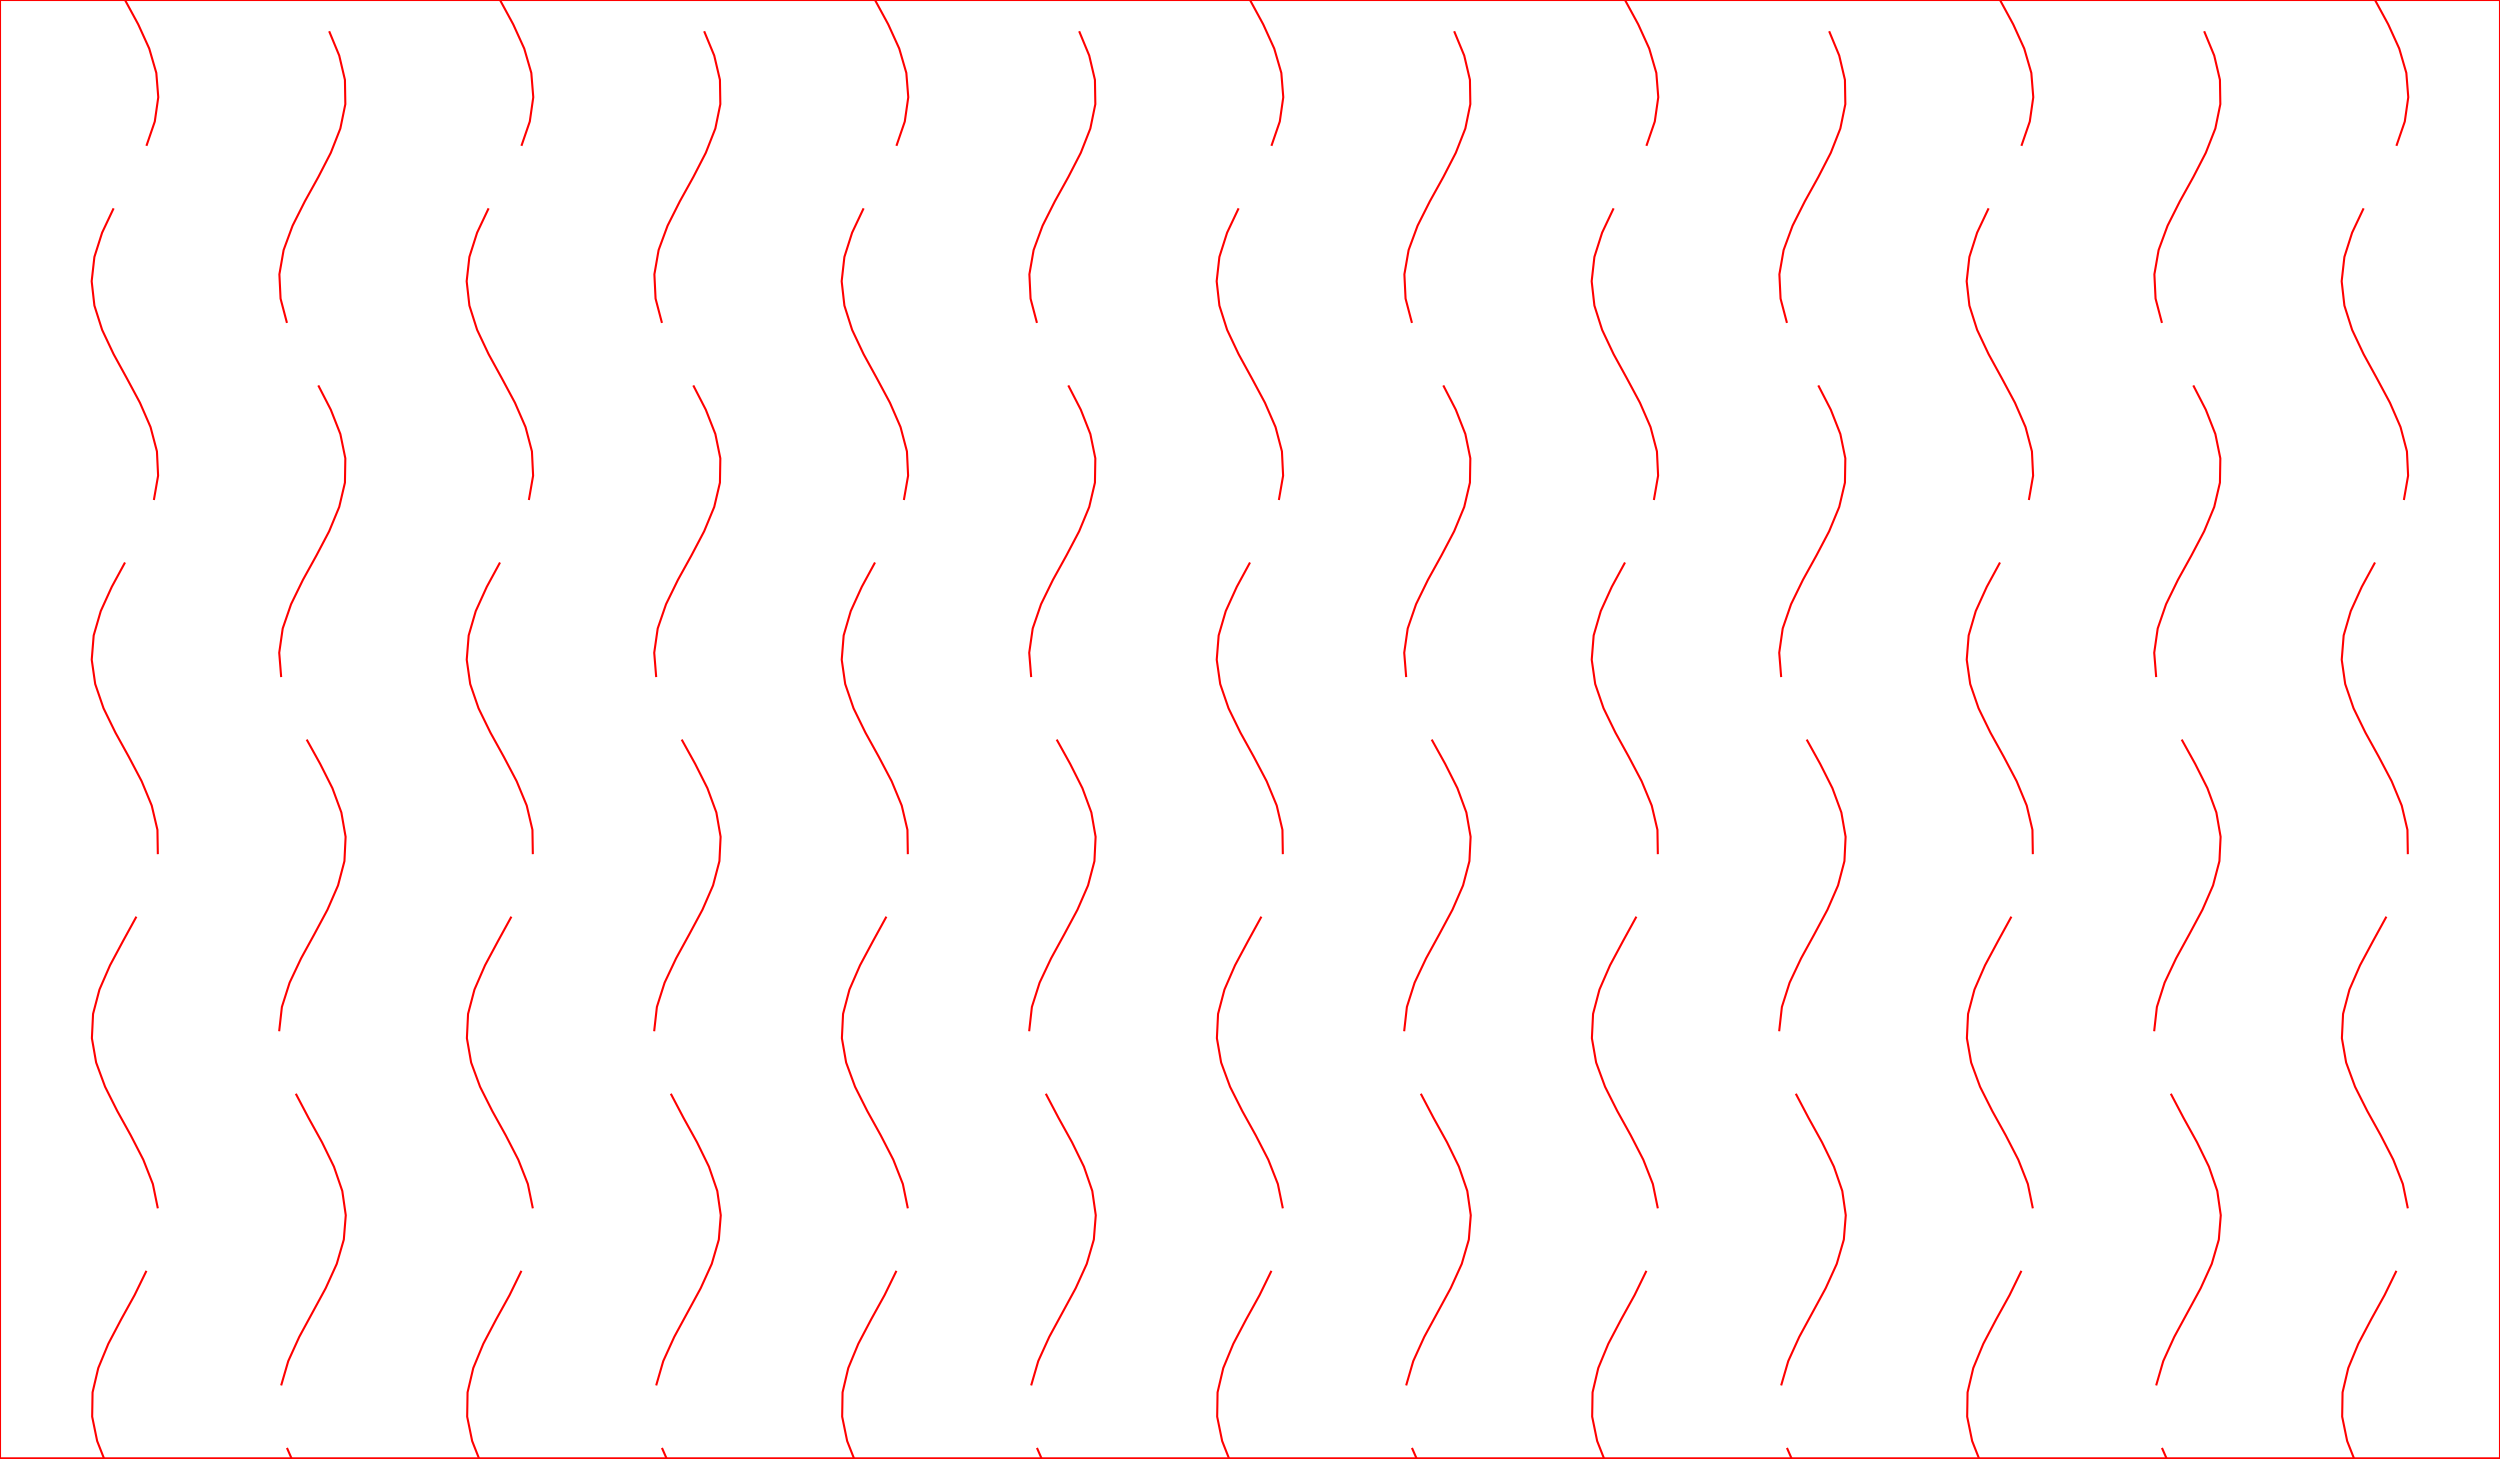
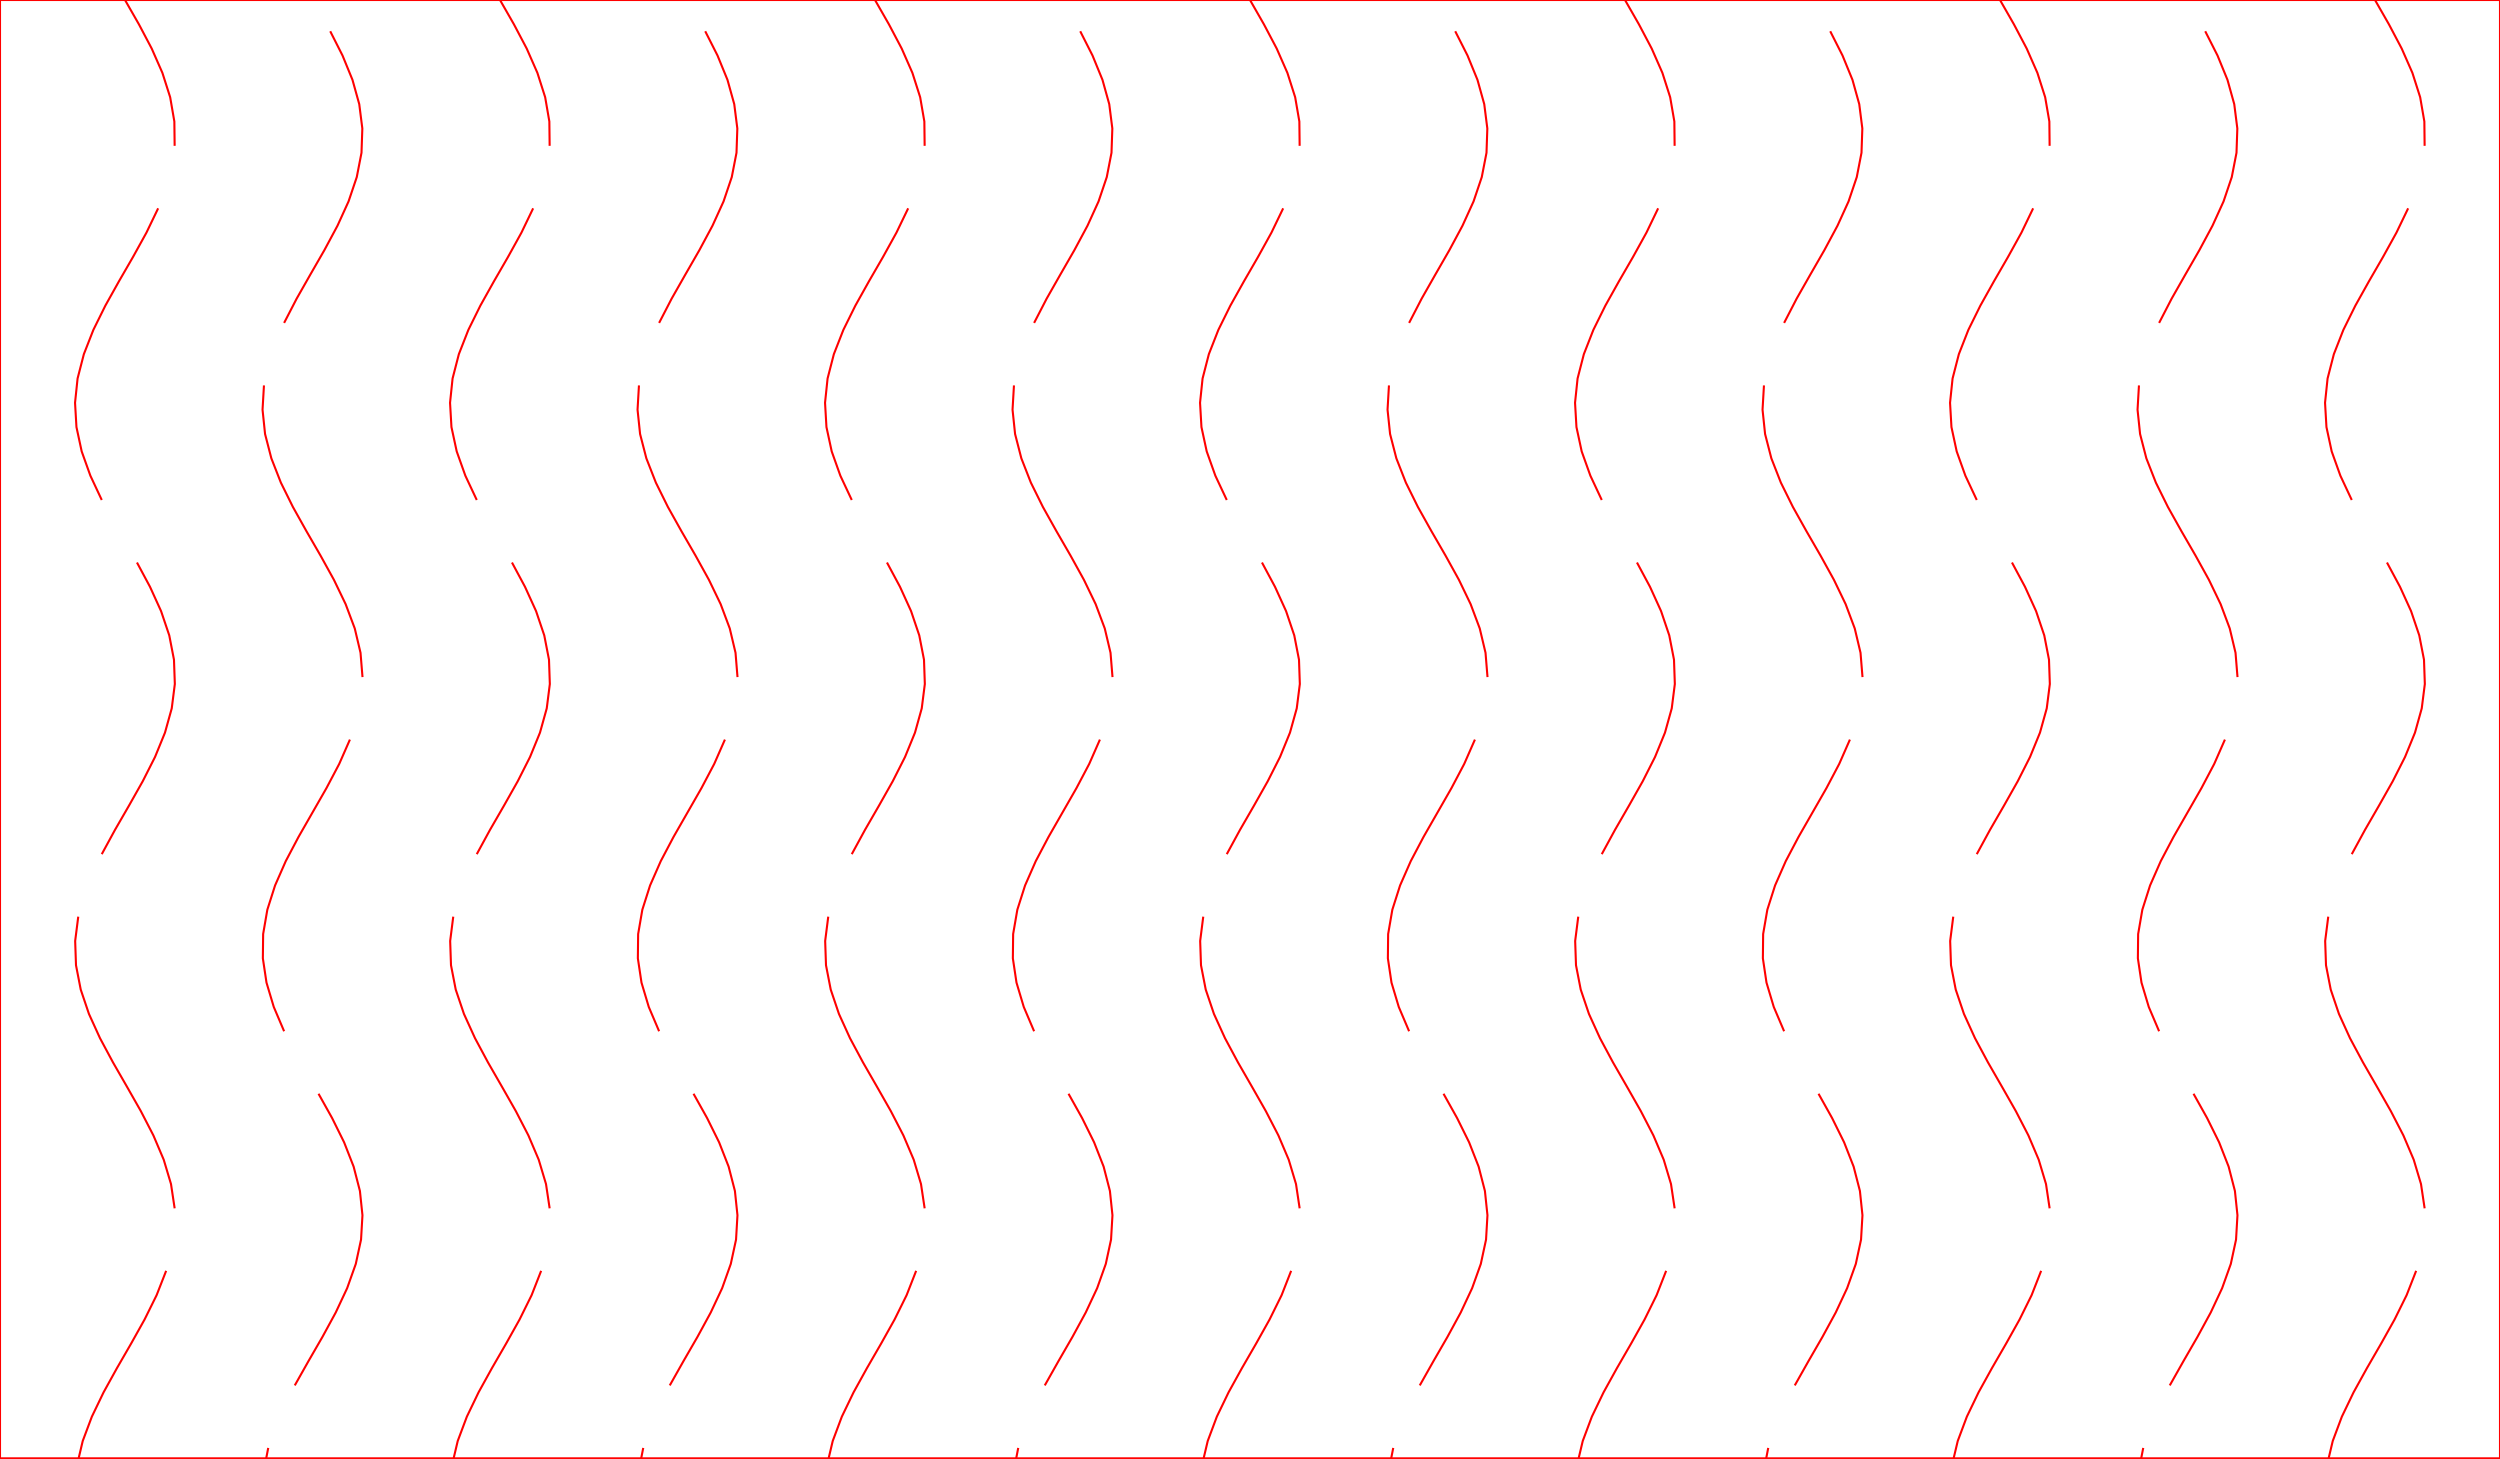
<svg xmlns="http://www.w3.org/2000/svg" width="120mm" height="70mm" viewBox="0 0 120 70">
  <g fill="none" stroke="#FF0000" stroke-width="0.1">
-     <polyline points="6,0 6,0 6.634,1.167 7.164,2.333 7.503,3.5 7.597,4.667 7.43,5.833 7.029,7" />
-     <polyline points="5.453,10 4.902,11.167 4.531,12.333 4.4,13.5 4.531,14.667 4.902,15.833 5.453,17 6.093,18.167 6.718,19.333 7.226,20.5 7.533,21.667 7.589,22.833 7.386,24" />
-     <polyline points="6,27 5.366,28.167 4.836,29.333 4.497,30.5 4.403,31.667 4.57,32.833 4.971,34 5.541,35.167 6.186,36.333 6.8,37.5 7.283,38.667 7.557,39.833 7.576,41" />
-     <polyline points="6.547,44 5.907,45.167 5.282,46.333 4.774,47.5 4.467,48.667 4.411,49.833 4.614,51 5.045,52.167 5.631,53.333 6.278,54.5 6.879,55.667 7.337,56.833 7.576,58" />
-     <polyline points="7.029,61 6.459,62.167 5.814,63.333 5.2,64.5 4.717,65.667 4.443,66.833 4.424,68 4.663,69.167 4.99,70" />
-     <polyline points="15.8,1.5 16.283,2.667 16.557,3.833 16.576,5 16.337,6.167 15.879,7.333 15.278,8.5 14.631,9.667 14.044,10.833 13.614,12 13.411,13.167 13.467,14.333 13.774,15.5" />
-     <polyline points="15.278,18.5 15.879,19.667 16.337,20.833 16.576,22 16.557,23.167 16.283,24.333 15.8,25.5 15.186,26.667 14.541,27.833 13.972,29 13.57,30.167 13.403,31.333 13.496,32.5" />
-     <polyline points="14.722,35.5 15.369,36.667 15.956,37.833 16.386,39 16.589,40.167 16.533,41.333 16.226,42.5 15.718,43.667 15.093,44.833 14.453,46 13.902,47.167 13.531,48.333 13.4,49.5" />
-     <polyline points="14.2,52.5 14.814,53.667 15.459,54.833 16.029,56 16.43,57.167 16.597,58.333 16.503,59.5 16.164,60.667 15.634,61.833 15,63 14.366,64.167 13.836,65.333 13.496,66.5" />
-     <line x1="13.774" y1="69.5" x2="13.992" y2="70" />
-     <polyline points="24,0 24,0 24.634,1.167 25.164,2.333 25.503,3.5 25.597,4.667 25.43,5.833 25.029,7" />
-     <polyline points="23.453,10 22.902,11.167 22.531,12.333 22.4,13.5 22.531,14.667 22.902,15.833 23.453,17 24.093,18.167 24.718,19.333 25.226,20.5 25.533,21.667 25.589,22.833 25.386,24" />
-     <polyline points="24,27 23.366,28.167 22.836,29.333 22.497,30.5 22.403,31.667 22.57,32.833 22.971,34 23.541,35.167 24.186,36.333 24.8,37.5 25.283,38.667 25.557,39.833 25.576,41" />
-     <polyline points="24.547,44 23.907,45.167 23.282,46.333 22.774,47.5 22.467,48.667 22.411,49.833 22.614,51 23.044,52.167 23.631,53.333 24.278,54.5 24.879,55.667 25.337,56.833 25.576,58" />
-     <polyline points="25.029,61 24.459,62.167 23.814,63.333 23.2,64.5 22.717,65.667 22.443,66.833 22.424,68 22.663,69.167 22.99,70" />
-     <polyline points="33.8,1.5 34.283,2.667 34.557,3.833 34.576,5 34.337,6.167 33.879,7.333 33.278,8.5 32.631,9.667 32.044,10.833 31.614,12 31.411,13.167 31.467,14.333 31.774,15.5" />
-     <polyline points="33.278,18.5 33.879,19.667 34.337,20.833 34.576,22 34.557,23.167 34.283,24.333 33.8,25.5 33.186,26.667 32.541,27.833 31.971,29 31.57,30.167 31.403,31.333 31.497,32.5" />
-     <polyline points="32.722,35.5 33.369,36.667 33.956,37.833 34.386,39 34.589,40.167 34.533,41.333 34.226,42.5 33.718,43.667 33.093,44.833 32.453,46 31.902,47.167 31.531,48.333 31.4,49.5" />
-     <polyline points="32.2,52.5 32.814,53.667 33.459,54.833 34.029,56 34.43,57.167 34.597,58.333 34.504,59.5 34.164,60.667 33.634,61.833 33,63 32.366,64.167 31.836,65.333 31.497,66.5" />
-     <line x1="31.774" y1="69.5" x2="31.992" y2="70" />
-     <polyline points="42,0 42,0 42.634,1.167 43.164,2.333 43.504,3.5 43.597,4.667 43.43,5.833 43.029,7" />
-     <polyline points="41.453,10 40.902,11.167 40.531,12.333 40.4,13.5 40.531,14.667 40.902,15.833 41.453,17 42.093,18.167 42.718,19.333 43.226,20.5 43.533,21.667 43.589,22.833 43.386,24" />
-     <polyline points="42,27 41.366,28.167 40.836,29.333 40.496,30.5 40.403,31.667 40.57,32.833 40.971,34 41.541,35.167 42.186,36.333 42.8,37.5 43.283,38.667 43.557,39.833 43.576,41" />
-     <polyline points="42.547,44 41.907,45.167 41.282,46.333 40.774,47.5 40.467,48.667 40.411,49.833 40.614,51 41.044,52.167 41.631,53.333 42.278,54.5 42.879,55.667 43.337,56.833 43.576,58" />
-     <polyline points="43.029,61 42.459,62.167 41.814,63.333 41.2,64.5 40.717,65.667 40.443,66.833 40.424,68 40.663,69.167 40.99,70" />
-     <polyline points="51.8,1.5 52.283,2.667 52.557,3.833 52.576,5 52.337,6.167 51.879,7.333 51.278,8.5 50.631,9.667 50.044,10.833 49.614,12 49.411,13.167 49.467,14.333 49.774,15.5" />
-     <polyline points="51.278,18.5 51.879,19.667 52.337,20.833 52.576,22 52.557,23.167 52.283,24.333 51.8,25.5 51.186,26.667 50.541,27.833 49.971,29 49.57,30.167 49.403,31.333 49.496,32.5" />
-     <polyline points="50.722,35.5 51.369,36.667 51.956,37.833 52.386,39 52.589,40.167 52.533,41.333 52.226,42.5 51.718,43.667 51.093,44.833 50.453,46 49.902,47.167 49.531,48.333 49.4,49.5" />
-     <polyline points="50.2,52.5 50.814,53.667 51.459,54.833 52.029,56 52.43,57.167 52.597,58.333 52.504,59.5 52.164,60.667 51.634,61.833 51,63 50.366,64.167 49.836,65.333 49.496,66.5" />
-     <line x1="49.774" y1="69.5" x2="49.992" y2="70" />
-     <polyline points="60,0 60,0 60.634,1.167 61.164,2.333 61.504,3.5 61.597,4.667 61.43,5.833 61.029,7" />
-     <polyline points="59.453,10 58.902,11.167 58.531,12.333 58.4,13.5 58.531,14.667 58.902,15.833 59.453,17 60.093,18.167 60.718,19.333 61.226,20.5 61.533,21.667 61.589,22.833 61.386,24" />
-     <polyline points="60,27 59.366,28.167 58.836,29.333 58.496,30.5 58.403,31.667 58.57,32.833 58.971,34 59.541,35.167 60.186,36.333 60.8,37.5 61.283,38.667 61.557,39.833 61.576,41" />
-     <polyline points="60.547,44 59.907,45.167 59.282,46.333 58.774,47.5 58.467,48.667 58.411,49.833 58.614,51 59.044,52.167 59.631,53.333 60.278,54.5 60.879,55.667 61.337,56.833 61.576,58" />
-     <polyline points="61.029,61 60.459,62.167 59.814,63.333 59.2,64.5 58.717,65.667 58.443,66.833 58.424,68 58.663,69.167 58.99,70" />
-     <polyline points="69.8,1.5 70.283,2.667 70.557,3.833 70.576,5 70.337,6.167 69.879,7.333 69.278,8.5 68.631,9.667 68.044,10.833 67.614,12 67.411,13.167 67.467,14.333 67.774,15.5" />
-     <polyline points="69.278,18.5 69.879,19.667 70.337,20.833 70.576,22 70.557,23.167 70.283,24.333 69.8,25.5 69.186,26.667 68.541,27.833 67.972,29 67.57,30.167 67.403,31.333 67.496,32.5" />
-     <polyline points="68.722,35.5 69.369,36.667 69.956,37.833 70.386,39 70.589,40.167 70.533,41.333 70.226,42.5 69.718,43.667 69.093,44.833 68.453,46 67.902,47.167 67.531,48.333 67.4,49.5" />
-     <polyline points="68.2,52.5 68.814,53.667 69.459,54.833 70.028,56 70.43,57.167 70.597,58.333 70.504,59.5 70.164,60.667 69.634,61.833 69,63 68.366,64.167 67.836,65.333 67.496,66.5" />
-     <line x1="67.774" y1="69.5" x2="67.992" y2="70" />
-     <polyline points="78,0 78,0 78.634,1.167 79.164,2.333 79.504,3.5 79.597,4.667 79.43,5.833 79.028,7" />
-     <polyline points="77.453,10 76.902,11.167 76.531,12.333 76.4,13.5 76.531,14.667 76.902,15.833 77.453,17 78.093,18.167 78.718,19.333 79.226,20.5 79.533,21.667 79.589,22.833 79.386,24" />
-     <polyline points="78,27 77.366,28.167 76.836,29.333 76.496,30.5 76.403,31.667 76.57,32.833 76.972,34 77.541,35.167 78.186,36.333 78.8,37.5 79.283,38.667 79.557,39.833 79.576,41" />
-     <polyline points="78.547,44 77.907,45.167 77.282,46.333 76.774,47.5 76.467,48.667 76.411,49.833 76.614,51 77.044,52.167 77.631,53.333 78.278,54.5 78.879,55.667 79.337,56.833 79.576,58" />
-     <polyline points="79.028,61 78.459,62.167 77.814,63.333 77.2,64.5 76.717,65.667 76.443,66.833 76.424,68 76.663,69.167 76.99,70" />
-     <polyline points="87.8,1.5 88.283,2.667 88.557,3.833 88.576,5 88.337,6.167 87.879,7.333 87.278,8.5 86.631,9.667 86.044,10.833 85.614,12 85.411,13.167 85.467,14.333 85.774,15.5" />
-     <polyline points="87.278,18.5 87.879,19.667 88.337,20.833 88.576,22 88.557,23.167 88.283,24.333 87.8,25.5 87.186,26.667 86.541,27.833 85.972,29 85.57,30.167 85.403,31.333 85.496,32.5" />
-     <polyline points="86.722,35.5 87.369,36.667 87.956,37.833 88.386,39 88.589,40.167 88.533,41.333 88.226,42.5 87.718,43.667 87.093,44.833 86.453,46 85.902,47.167 85.531,48.333 85.4,49.5" />
-     <polyline points="86.2,52.5 86.814,53.667 87.459,54.833 88.028,56 88.43,57.167 88.597,58.333 88.504,59.5 88.164,60.667 87.634,61.833 87,63 86.366,64.167 85.836,65.333 85.496,66.5" />
-     <line x1="85.774" y1="69.5" x2="85.992" y2="70" />
-     <polyline points="96,0 96,0 96.634,1.167 97.164,2.333 97.504,3.5 97.597,4.667 97.43,5.833 97.028,7" />
-     <polyline points="95.453,10 94.902,11.167 94.531,12.333 94.4,13.5 94.531,14.667 94.902,15.833 95.453,17 96.093,18.167 96.718,19.333 97.226,20.5 97.533,21.667 97.589,22.833 97.386,24" />
-     <polyline points="96,27 95.366,28.167 94.836,29.333 94.496,30.5 94.403,31.667 94.57,32.833 94.972,34 95.541,35.167 96.186,36.333 96.8,37.5 97.283,38.667 97.557,39.833 97.576,41" />
-     <polyline points="96.547,44 95.907,45.167 95.282,46.333 94.774,47.5 94.467,48.667 94.411,49.833 94.614,51 95.044,52.167 95.631,53.333 96.278,54.5 96.879,55.667 97.337,56.833 97.576,58" />
-     <polyline points="97.028,61 96.459,62.167 95.814,63.333 95.2,64.5 94.717,65.667 94.443,66.833 94.424,68 94.663,69.167 94.99,70" />
-     <polyline points="105.8,1.5 106.283,2.667 106.557,3.833 106.576,5 106.337,6.167 105.879,7.333 105.278,8.5 104.631,9.667 104.044,10.833 103.614,12 103.411,13.167 103.467,14.333 103.774,15.5" />
-     <polyline points="105.278,18.5 105.879,19.667 106.337,20.833 106.576,22 106.557,23.167 106.283,24.333 105.8,25.5 105.186,26.667 104.541,27.833 103.972,29 103.57,30.167 103.403,31.333 103.496,32.5" />
-     <polyline points="104.722,35.5 105.369,36.667 105.956,37.833 106.386,39 106.589,40.167 106.533,41.333 106.226,42.5 105.718,43.667 105.093,44.833 104.453,46 103.902,47.167 103.531,48.333 103.4,49.5" />
-     <polyline points="104.2,52.5 104.814,53.667 105.459,54.833 106.028,56 106.43,57.167 106.597,58.333 106.504,59.5 106.164,60.667 105.634,61.833 105,63 104.366,64.167 103.836,65.333 103.496,66.5" />
-     <line x1="103.774" y1="69.5" x2="103.992" y2="70" />
-     <polyline points="114,0 114,0 114.634,1.167 115.164,2.333 115.504,3.5 115.597,4.667 115.43,5.833 115.028,7" />
-     <polyline points="113.453,10 112.902,11.167 112.531,12.333 112.4,13.5 112.531,14.667 112.902,15.833 113.453,17 114.093,18.167 114.718,19.333 115.226,20.5 115.533,21.667 115.589,22.833 115.386,24" />
-     <polyline points="114,27 113.366,28.167 112.836,29.333 112.496,30.5 112.403,31.667 112.57,32.833 112.972,34 113.541,35.167 114.186,36.333 114.8,37.5 115.283,38.667 115.557,39.833 115.576,41" />
-     <polyline points="114.547,44 113.907,45.167 113.282,46.333 112.774,47.5 112.467,48.667 112.411,49.833 112.614,51 113.044,52.167 113.631,53.333 114.278,54.5 114.879,55.667 115.337,56.833 115.576,58" />
-     <polyline points="115.028,61 114.459,62.167 113.814,63.333 113.2,64.5 112.717,65.667 112.443,66.833 112.424,68 112.663,69.167 112.99,70" />
+     <polyline points="6,0 6,0 6.668,1.167 7.283,2.333 7.796,3.5 8.168,4.667 8.369,5.833 8.383,7" />
+     <polyline points="7.591,10 7.029,11.167 6.385,12.333 5.711,13.5 5.059,14.667 4.482,15.833 4.025,17 3.724,18.167 3.602,19.333 3.67,20.5 3.921,21.667 4.338,22.833 4.885,24" />
+     <polyline points="6.574,27 7.2,28.167 7.731,29.333 8.125,30.5 8.351,31.667 8.392,32.833 8.244,34 7.919,35.167 7.442,36.333 6.851,37.5 6.193,38.667 5.52,39.833 4.885,41" />
+     <polyline points="3.756,44 3.608,45.167 3.648,46.333 3.875,47.5 4.269,48.667 4.8,49.833 5.426,51 6.097,52.167 6.76,53.333 7.363,54.5 7.859,55.667 8.208,56.833 8.383,58" />
+     <polyline points="7.975,61 7.518,62.167 6.941,63.333 6.289,64.5 5.615,65.667 4.971,66.833 4.409,68 3.971,69.167 3.774,70" />
+     <polyline points="15.851,1.5 16.442,2.667 16.919,3.833 17.244,5 17.392,6.167 17.352,7.333 17.125,8.5 16.731,9.667 16.2,10.833 15.574,12 14.903,13.167 14.24,14.333 13.637,15.5" />
+     <polyline points="12.67,18.5 12.602,19.667 12.723,20.833 13.025,22 13.482,23.167 14.059,24.333 14.711,25.5 15.385,26.667 16.029,27.833 16.591,29 17.029,30.167 17.305,31.333 17.4,32.5" />
+     <polyline points="16.796,35.5 16.283,36.667 15.668,37.833 15,39 14.332,40.167 13.717,41.333 13.204,42.5 12.832,43.667 12.631,44.833 12.617,46 12.792,47.167 13.141,48.333 13.637,49.5" />
+     <polyline points="15.289,52.5 15.941,53.667 16.518,54.833 16.975,56 17.276,57.167 17.398,58.333 17.33,59.5 17.078,60.667 16.663,61.833 16.115,63 15.48,64.167 14.807,65.333 14.149,66.5" />
+     <line x1="12.875" y1="69.5" x2="12.778" y2="70" />
+     <polyline points="24,0 24,0 24.668,1.167 25.283,2.333 25.796,3.5 26.168,4.667 26.369,5.833 26.383,7" />
+     <polyline points="25.591,10 25.029,11.167 24.385,12.333 23.711,13.5 23.059,14.667 22.482,15.833 22.025,17 21.724,18.167 21.602,19.333 21.67,20.5 21.922,21.667 22.337,22.833 22.885,24" />
+     <polyline points="24.574,27 25.2,28.167 25.731,29.333 26.125,30.5 26.352,31.667 26.392,32.833 26.244,34 25.919,35.167 25.442,36.333 24.851,37.5 24.193,38.667 23.52,39.833 22.885,41" />
+     <polyline points="21.756,44 21.608,45.167 21.648,46.333 21.875,47.5 22.269,48.667 22.8,49.833 23.426,51 24.097,52.167 24.76,53.333 25.363,54.5 25.859,55.667 26.208,56.833 26.383,58" />
+     <polyline points="25.975,61 25.518,62.167 24.941,63.333 24.289,64.5 23.615,65.667 22.971,66.833 22.409,68 21.971,69.167 21.774,70" />
+     <polyline points="33.851,1.5 34.442,2.667 34.919,3.833 35.244,5 35.392,6.167 35.352,7.333 35.125,8.5 34.731,9.667 34.2,10.833 33.574,12 32.903,13.167 32.24,14.333 31.637,15.5" />
+     <polyline points="30.67,18.5 30.602,19.667 30.724,20.833 31.025,22 31.482,23.167 32.059,24.333 32.711,25.5 33.385,26.667 34.029,27.833 34.592,29 35.029,30.167 35.305,31.333 35.4,32.5" />
+     <polyline points="34.796,35.5 34.283,36.667 33.668,37.833 33,39 32.332,40.167 31.717,41.333 31.204,42.5 30.832,43.667 30.631,44.833 30.617,46 30.792,47.167 31.141,48.333 31.637,49.5" />
+     <polyline points="33.289,52.5 33.941,53.667 34.518,54.833 34.975,56 35.276,57.167 35.398,58.333 35.33,59.5 35.078,60.667 34.663,61.833 34.115,63 33.48,64.167 32.807,65.333 32.149,66.5" />
+     <line x1="30.875" y1="69.5" x2="30.778" y2="70" />
+     <polyline points="42,0 42,0 42.668,1.167 43.283,2.333 43.796,3.5 44.168,4.667 44.369,5.833 44.383,7" />
+     <polyline points="43.592,10 43.029,11.167 42.385,12.333 41.711,13.5 41.059,14.667 40.482,15.833 40.025,17 39.724,18.167 39.602,19.333 39.67,20.5 39.922,21.667 40.337,22.833 40.885,24" />
+     <polyline points="42.574,27 43.2,28.167 43.731,29.333 44.125,30.5 44.352,31.667 44.392,32.833 44.244,34 43.919,35.167 43.442,36.333 42.851,37.5 42.193,38.667 41.52,39.833 40.885,41" />
+     <polyline points="39.756,44 39.608,45.167 39.648,46.333 39.875,47.5 40.269,48.667 40.8,49.833 41.426,51 42.097,52.167 42.76,53.333 43.363,54.5 43.859,55.667 44.208,56.833 44.383,58" />
+     <polyline points="43.975,61 43.518,62.167 42.941,63.333 42.289,64.5 41.615,65.667 40.971,66.833 40.408,68 39.971,69.167 39.774,70" />
+     <polyline points="51.851,1.5 52.442,2.667 52.919,3.833 53.244,5 53.392,6.167 53.352,7.333 53.125,8.5 52.731,9.667 52.2,10.833 51.574,12 50.903,13.167 50.24,14.333 49.637,15.5" />
+     <polyline points="48.67,18.5 48.602,19.667 48.724,20.833 49.025,22 49.482,23.167 50.059,24.333 50.711,25.5 51.385,26.667 52.029,27.833 52.592,29 53.029,30.167 53.305,31.333 53.4,32.5" />
+     <polyline points="52.796,35.5 52.283,36.667 51.668,37.833 51,39 50.332,40.167 49.717,41.333 49.204,42.5 48.832,43.667 48.631,44.833 48.617,46 48.792,47.167 49.141,48.333 49.637,49.5" />
+     <polyline points="51.289,52.5 51.941,53.667 52.518,54.833 52.975,56 53.276,57.167 53.398,58.333 53.33,59.5 53.078,60.667 52.663,61.833 52.115,63 51.48,64.167 50.807,65.333 50.149,66.5" />
+     <line x1="48.875" y1="69.5" x2="48.778" y2="70" />
+     <polyline points="60,0 60,0 60.668,1.167 61.283,2.333 61.796,3.5 62.168,4.667 62.369,5.833 62.383,7" />
+     <polyline points="61.592,10 61.029,11.167 60.385,12.333 59.711,13.5 59.059,14.667 58.482,15.833 58.025,17 57.724,18.167 57.602,19.333 57.67,20.5 57.922,21.667 58.337,22.833 58.885,24" />
+     <polyline points="60.574,27 61.2,28.167 61.731,29.333 62.125,30.5 62.352,31.667 62.392,32.833 62.244,34 61.919,35.167 61.442,36.333 60.851,37.5 60.193,38.667 59.52,39.833 58.885,41" />
+     <polyline points="57.756,44 57.608,45.167 57.648,46.333 57.875,47.5 58.269,48.667 58.8,49.833 59.426,51 60.097,52.167 60.76,53.333 61.363,54.5 61.859,55.667 62.208,56.833 62.383,58" />
+     <polyline points="61.975,61 61.518,62.167 60.941,63.333 60.289,64.5 59.615,65.667 58.971,66.833 58.408,68 57.971,69.167 57.774,70" />
+     <polyline points="69.851,1.5 70.442,2.667 70.919,3.833 71.244,5 71.392,6.167 71.352,7.333 71.125,8.5 70.731,9.667 70.2,10.833 69.574,12 68.903,13.167 68.24,14.333 67.637,15.5" />
+     <polyline points="66.67,18.5 66.602,19.667 66.724,20.833 67.025,22 67.482,23.167 68.059,24.333 68.711,25.5 69.385,26.667 70.029,27.833 70.591,29 71.028,30.167 71.305,31.333 71.4,32.5" />
+     <polyline points="70.796,35.5 70.283,36.667 69.668,37.833 69,39 68.332,40.167 67.717,41.333 67.204,42.5 66.832,43.667 66.631,44.833 66.618,46 66.792,47.167 67.141,48.333 67.637,49.5" />
+     <polyline points="69.289,52.5 69.941,53.667 70.518,54.833 70.975,56 71.276,57.167 71.398,58.333 71.33,59.5 71.079,60.667 70.662,61.833 70.115,63 69.48,64.167 68.807,65.333 68.149,66.5" />
+     <line x1="66.875" y1="69.5" x2="66.778" y2="70" />
+     <polyline points="78,0 78,0 78.668,1.167 79.283,2.333 79.796,3.5 80.168,4.667 80.369,5.833 80.382,7" />
+     <polyline points="79.591,10 79.029,11.167 78.385,12.333 77.711,13.5 77.059,14.667 76.482,15.833 76.025,17 75.724,18.167 75.602,19.333 75.67,20.5 75.921,21.667 76.338,22.833 76.885,24" />
+     <polyline points="78.574,27 79.2,28.167 79.731,29.333 80.125,30.5 80.352,31.667 80.392,32.833 80.244,34 79.919,35.167 79.442,36.333 78.851,37.5 78.193,38.667 77.52,39.833 76.885,41" />
+     <polyline points="75.756,44 75.608,45.167 75.648,46.333 75.875,47.5 76.269,48.667 76.8,49.833 77.426,51 78.097,52.167 78.76,53.333 79.363,54.5 79.859,55.667 80.208,56.833 80.382,58" />
+     <polyline points="79.975,61 79.518,62.167 78.941,63.333 78.289,64.5 77.615,65.667 76.971,66.833 76.409,68 75.972,69.167 75.774,70" />
+     <polyline points="87.851,1.5 88.442,2.667 88.919,3.833 89.244,5 89.392,6.167 89.352,7.333 89.125,8.5 88.731,9.667 88.2,10.833 87.574,12 86.903,13.167 86.24,14.333 85.637,15.5" />
+     <polyline points="84.67,18.5 84.602,19.667 84.724,20.833 85.025,22 85.482,23.167 86.059,24.333 86.711,25.5 87.385,26.667 88.029,27.833 88.591,29 89.028,30.167 89.305,31.333 89.4,32.5" />
+     <polyline points="88.796,35.5 88.283,36.667 87.668,37.833 87,39 86.332,40.167 85.717,41.333 85.204,42.5 84.832,43.667 84.631,44.833 84.618,46 84.792,47.167 85.141,48.333 85.637,49.5" />
+     <polyline points="87.289,52.5 87.941,53.667 88.518,54.833 88.975,56 89.276,57.167 89.398,58.333 89.33,59.5 89.079,60.667 88.662,61.833 88.115,63 87.48,64.167 86.807,65.333 86.149,66.5" />
+     <line x1="84.875" y1="69.5" x2="84.778" y2="70" />
+     <polyline points="96,0 96,0 96.668,1.167 97.283,2.333 97.796,3.5 98.168,4.667 98.369,5.833 98.382,7" />
+     <polyline points="97.591,10 97.029,11.167 96.385,12.333 95.711,13.5 95.059,14.667 94.482,15.833 94.025,17 93.724,18.167 93.602,19.333 93.67,20.5 93.921,21.667 94.338,22.833 94.885,24" />
+     <polyline points="96.574,27 97.2,28.167 97.731,29.333 98.125,30.5 98.352,31.667 98.392,32.833 98.244,34 97.919,35.167 97.442,36.333 96.851,37.5 96.193,38.667 95.52,39.833 94.885,41" />
+     <polyline points="93.756,44 93.608,45.167 93.648,46.333 93.875,47.5 94.269,48.667 94.8,49.833 95.426,51 96.097,52.167 96.76,53.333 97.363,54.5 97.859,55.667 98.208,56.833 98.382,58" />
+     <polyline points="97.975,61 97.518,62.167 96.941,63.333 96.289,64.5 95.615,65.667 94.971,66.833 94.409,68 93.972,69.167 93.774,70" />
+     <polyline points="105.851,1.5 106.442,2.667 106.919,3.833 107.244,5 107.392,6.167 107.352,7.333 107.125,8.5 106.731,9.667 106.2,10.833 105.574,12 104.903,13.167 104.24,14.333 103.637,15.5" />
+     <polyline points="102.67,18.5 102.602,19.667 102.724,20.833 103.025,22 103.482,23.167 104.059,24.333 104.711,25.5 105.385,26.667 106.029,27.833 106.591,29 107.028,30.167 107.305,31.333 107.4,32.5" />
+     <polyline points="106.796,35.5 106.283,36.667 105.668,37.833 105,39 104.332,40.167 103.717,41.333 103.204,42.5 102.832,43.667 102.631,44.833 102.618,46 102.792,47.167 103.141,48.333 103.637,49.5" />
+     <polyline points="105.289,52.5 105.941,53.667 106.518,54.833 106.975,56 107.276,57.167 107.398,58.333 107.33,59.5 107.079,60.667 106.662,61.833 106.115,63 105.48,64.167 104.807,65.333 104.149,66.5" />
+     <line x1="102.875" y1="69.5" x2="102.778" y2="70" />
+     <polyline points="114,0 114,0 114.668,1.167 115.283,2.333 115.796,3.5 116.168,4.667 116.369,5.833 116.382,7" />
+     <polyline points="115.591,10 115.029,11.167 114.385,12.333 113.711,13.5 113.059,14.667 112.482,15.833 112.025,17 111.724,18.167 111.602,19.333 111.67,20.5 111.921,21.667 112.338,22.833 112.885,24" />
+     <polyline points="114.574,27 115.2,28.167 115.731,29.333 116.125,30.5 116.352,31.667 116.392,32.833 116.244,34 115.919,35.167 115.442,36.333 114.851,37.5 114.193,38.667 113.52,39.833 112.885,41" />
+     <polyline points="111.756,44 111.608,45.167 111.648,46.333 111.875,47.5 112.269,48.667 112.8,49.833 113.426,51 114.097,52.167 114.76,53.333 115.363,54.5 115.859,55.667 116.208,56.833 116.382,58" />
+     <polyline points="115.975,61 115.518,62.167 114.941,63.333 114.289,64.5 113.615,65.667 112.971,66.833 112.409,68 111.972,69.167 111.774,70" />
    <polyline points="0,0 120,0 120,70 0,70 0,0" />
  </g>
</svg>
